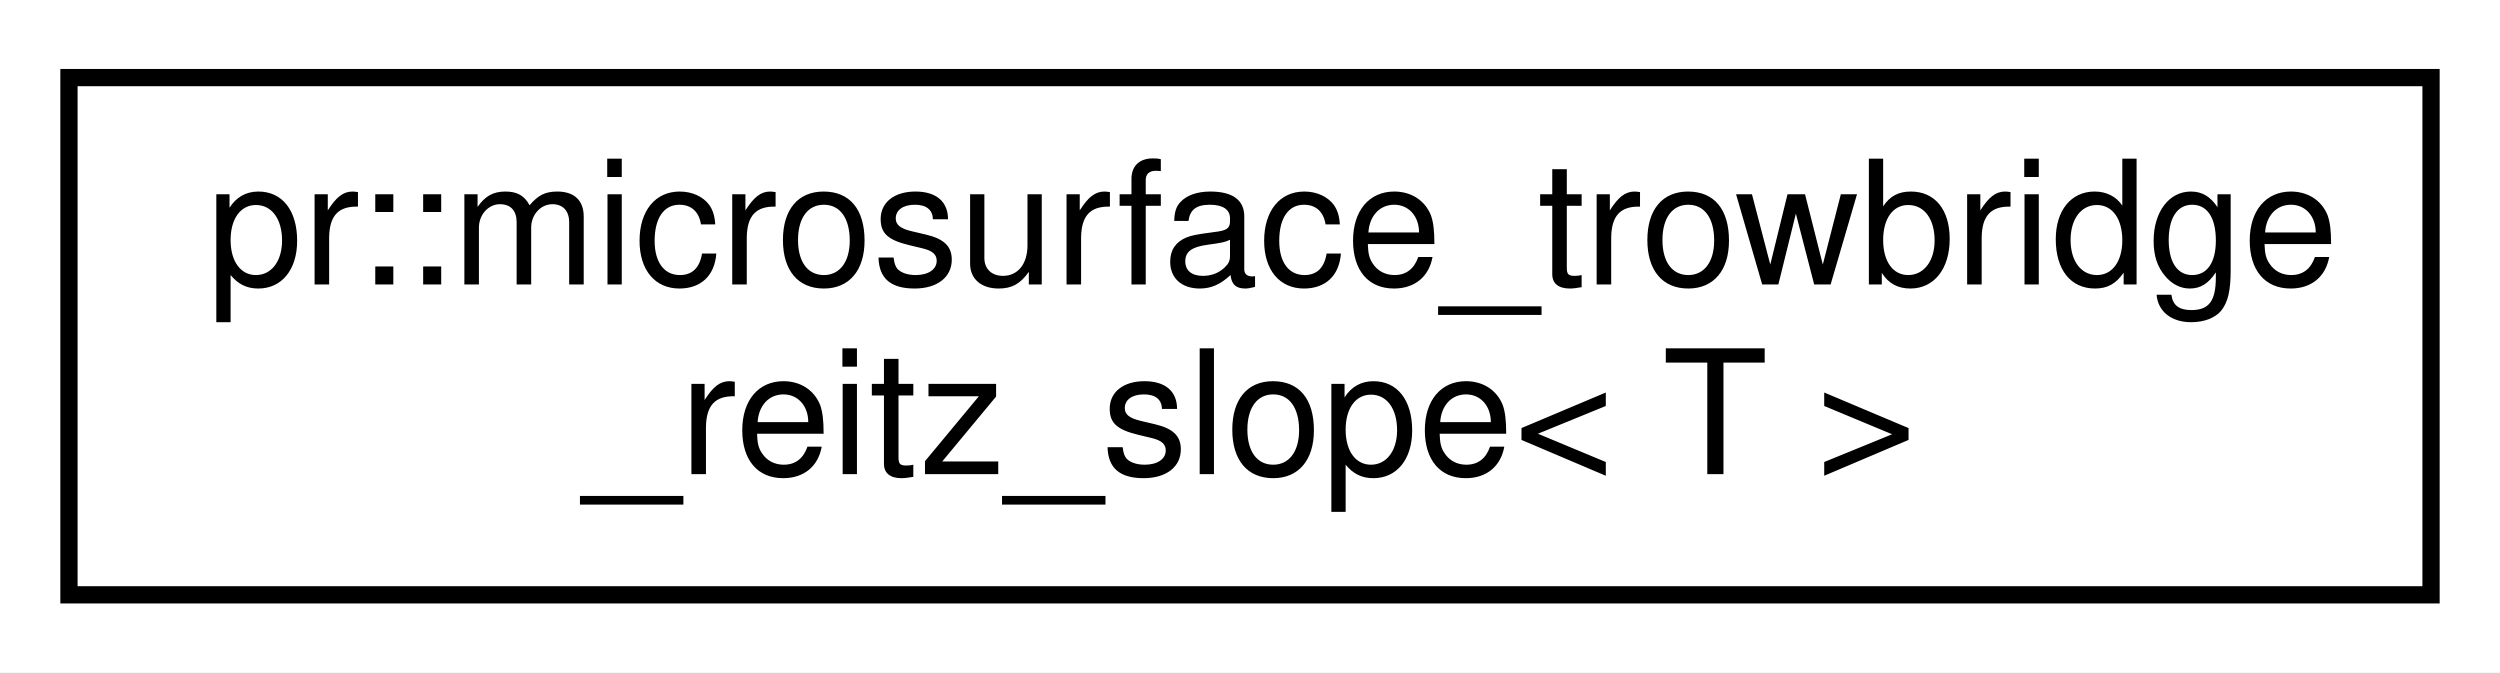
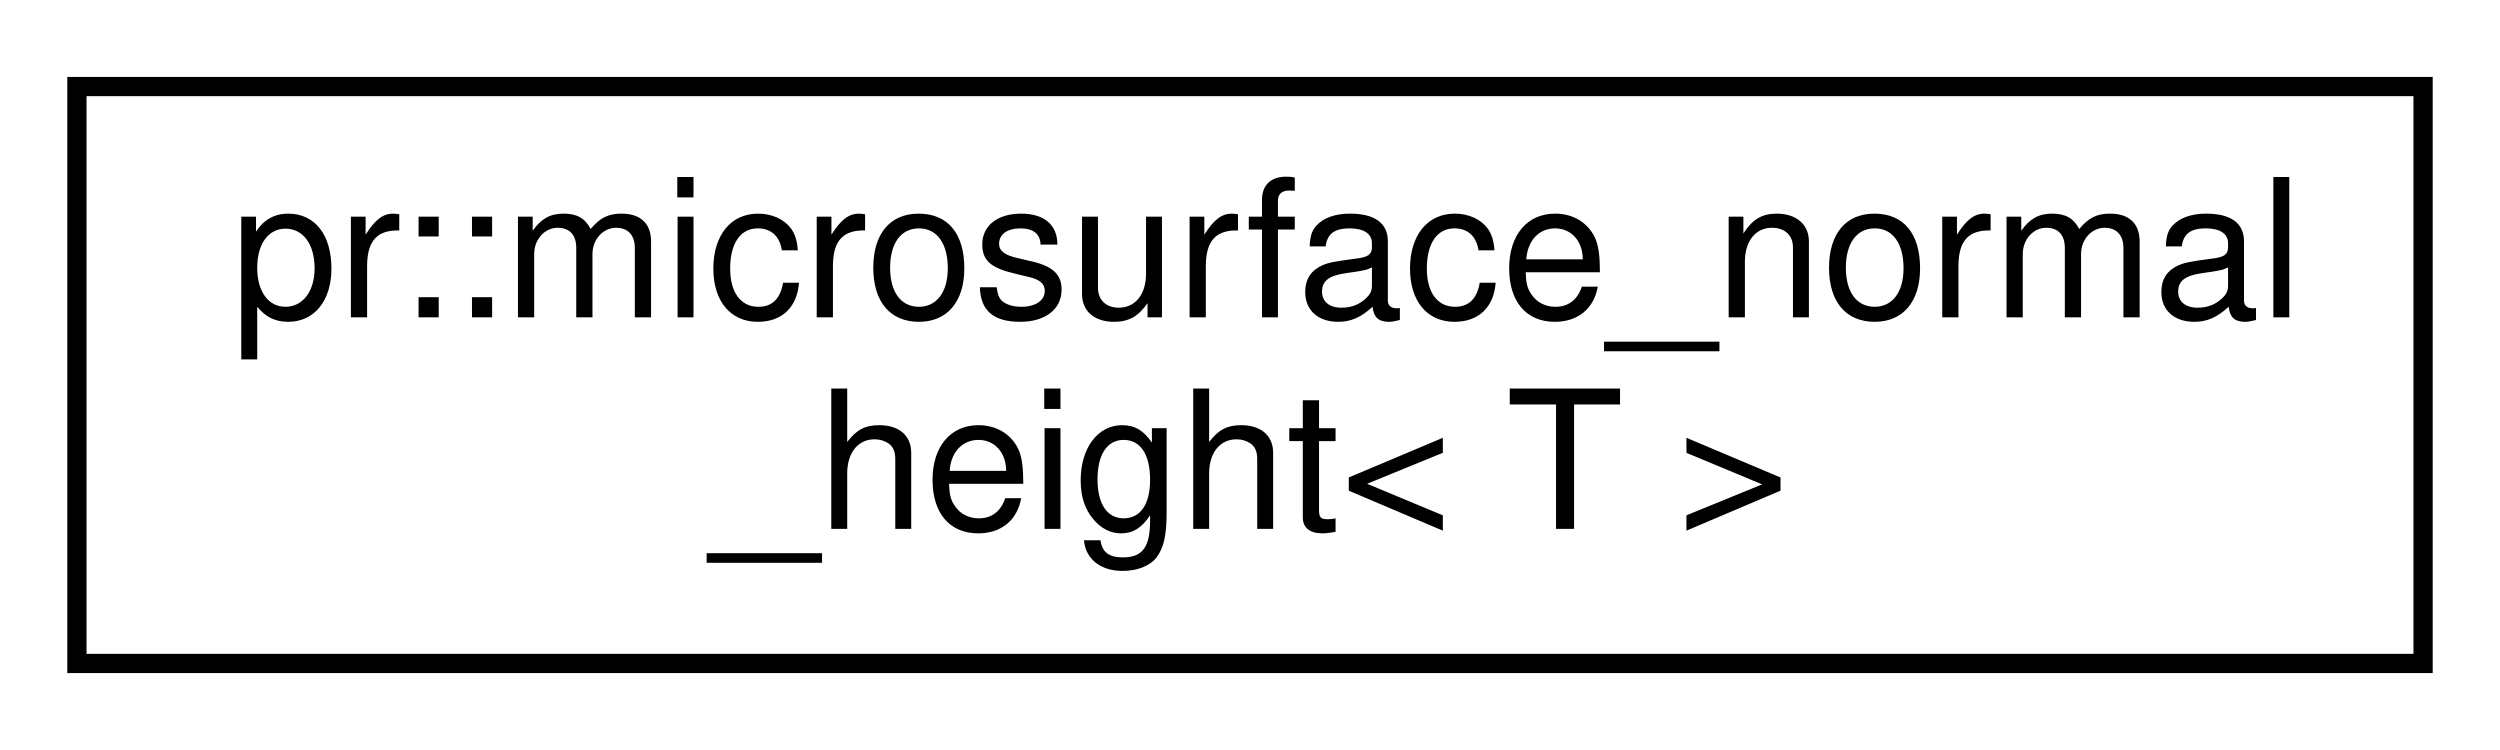
- <svg xmlns="http://www.w3.org/2000/svg" xmlns:xlink="http://www.w3.org/1999/xlink" width="145pt" height="39pt" viewBox="0.00 0.00 145.00 39.00">
+ <svg xmlns="http://www.w3.org/2000/svg" xmlns:xlink="http://www.w3.org/1999/xlink" width="130pt" height="39pt" viewBox="0.00 0.00 130.00 39.00">
  <g id="graph0" class="graph" transform="scale(1 1) rotate(0) translate(4 35)">
-     <polygon fill="#ffffff" stroke="transparent" points="-4,4 -4,-35 141,-35 141,4 -4,4" />
+     <polygon fill="#ffffff" stroke="transparent" points="-4,4 -4,-35 126,-35 126,4 -4,4" />
    <g id="node1" class="node">
      <g id="a_node1">
-         <a xlink:href="structpr_1_1microsurface__trowbridge__reitz__slope.html" target="_top" xlink:title="Microsurface Trowbridge-Reitz slope distribution. ">
-           <polygon fill="#ffffff" stroke="#000000" points="0,-.5 0,-30.5 137,-30.5 137,-.5 0,-.5" />
-           <text text-anchor="start" x="8" y="-18.5" font-family="Helvetica,sans-Serif" font-size="10.00" fill="#000000">pr::microsurface_trowbridge</text>
-           <text text-anchor="middle" x="68.5" y="-7.5" font-family="Helvetica,sans-Serif" font-size="10.00" fill="#000000">_reitz_slope&lt; T &gt;</text>
+         <a xlink:href="structpr_1_1microsurface__normal__height.html" target="_top" xlink:title="Microsurface normal/Gaussian height distribution. ">
+           <polygon fill="#ffffff" stroke="#000000" points="0,-.5 0,-30.5 122,-30.5 122,-.5 0,-.5" />
+           <text text-anchor="start" x="8" y="-18.5" font-family="Helvetica,sans-Serif" font-size="10.00" fill="#000000">pr::microsurface_normal</text>
+           <text text-anchor="middle" x="61" y="-7.5" font-family="Helvetica,sans-Serif" font-size="10.00" fill="#000000">_height&lt; T &gt;</text>
        </a>
      </g>
    </g>
  </g>
</svg>
